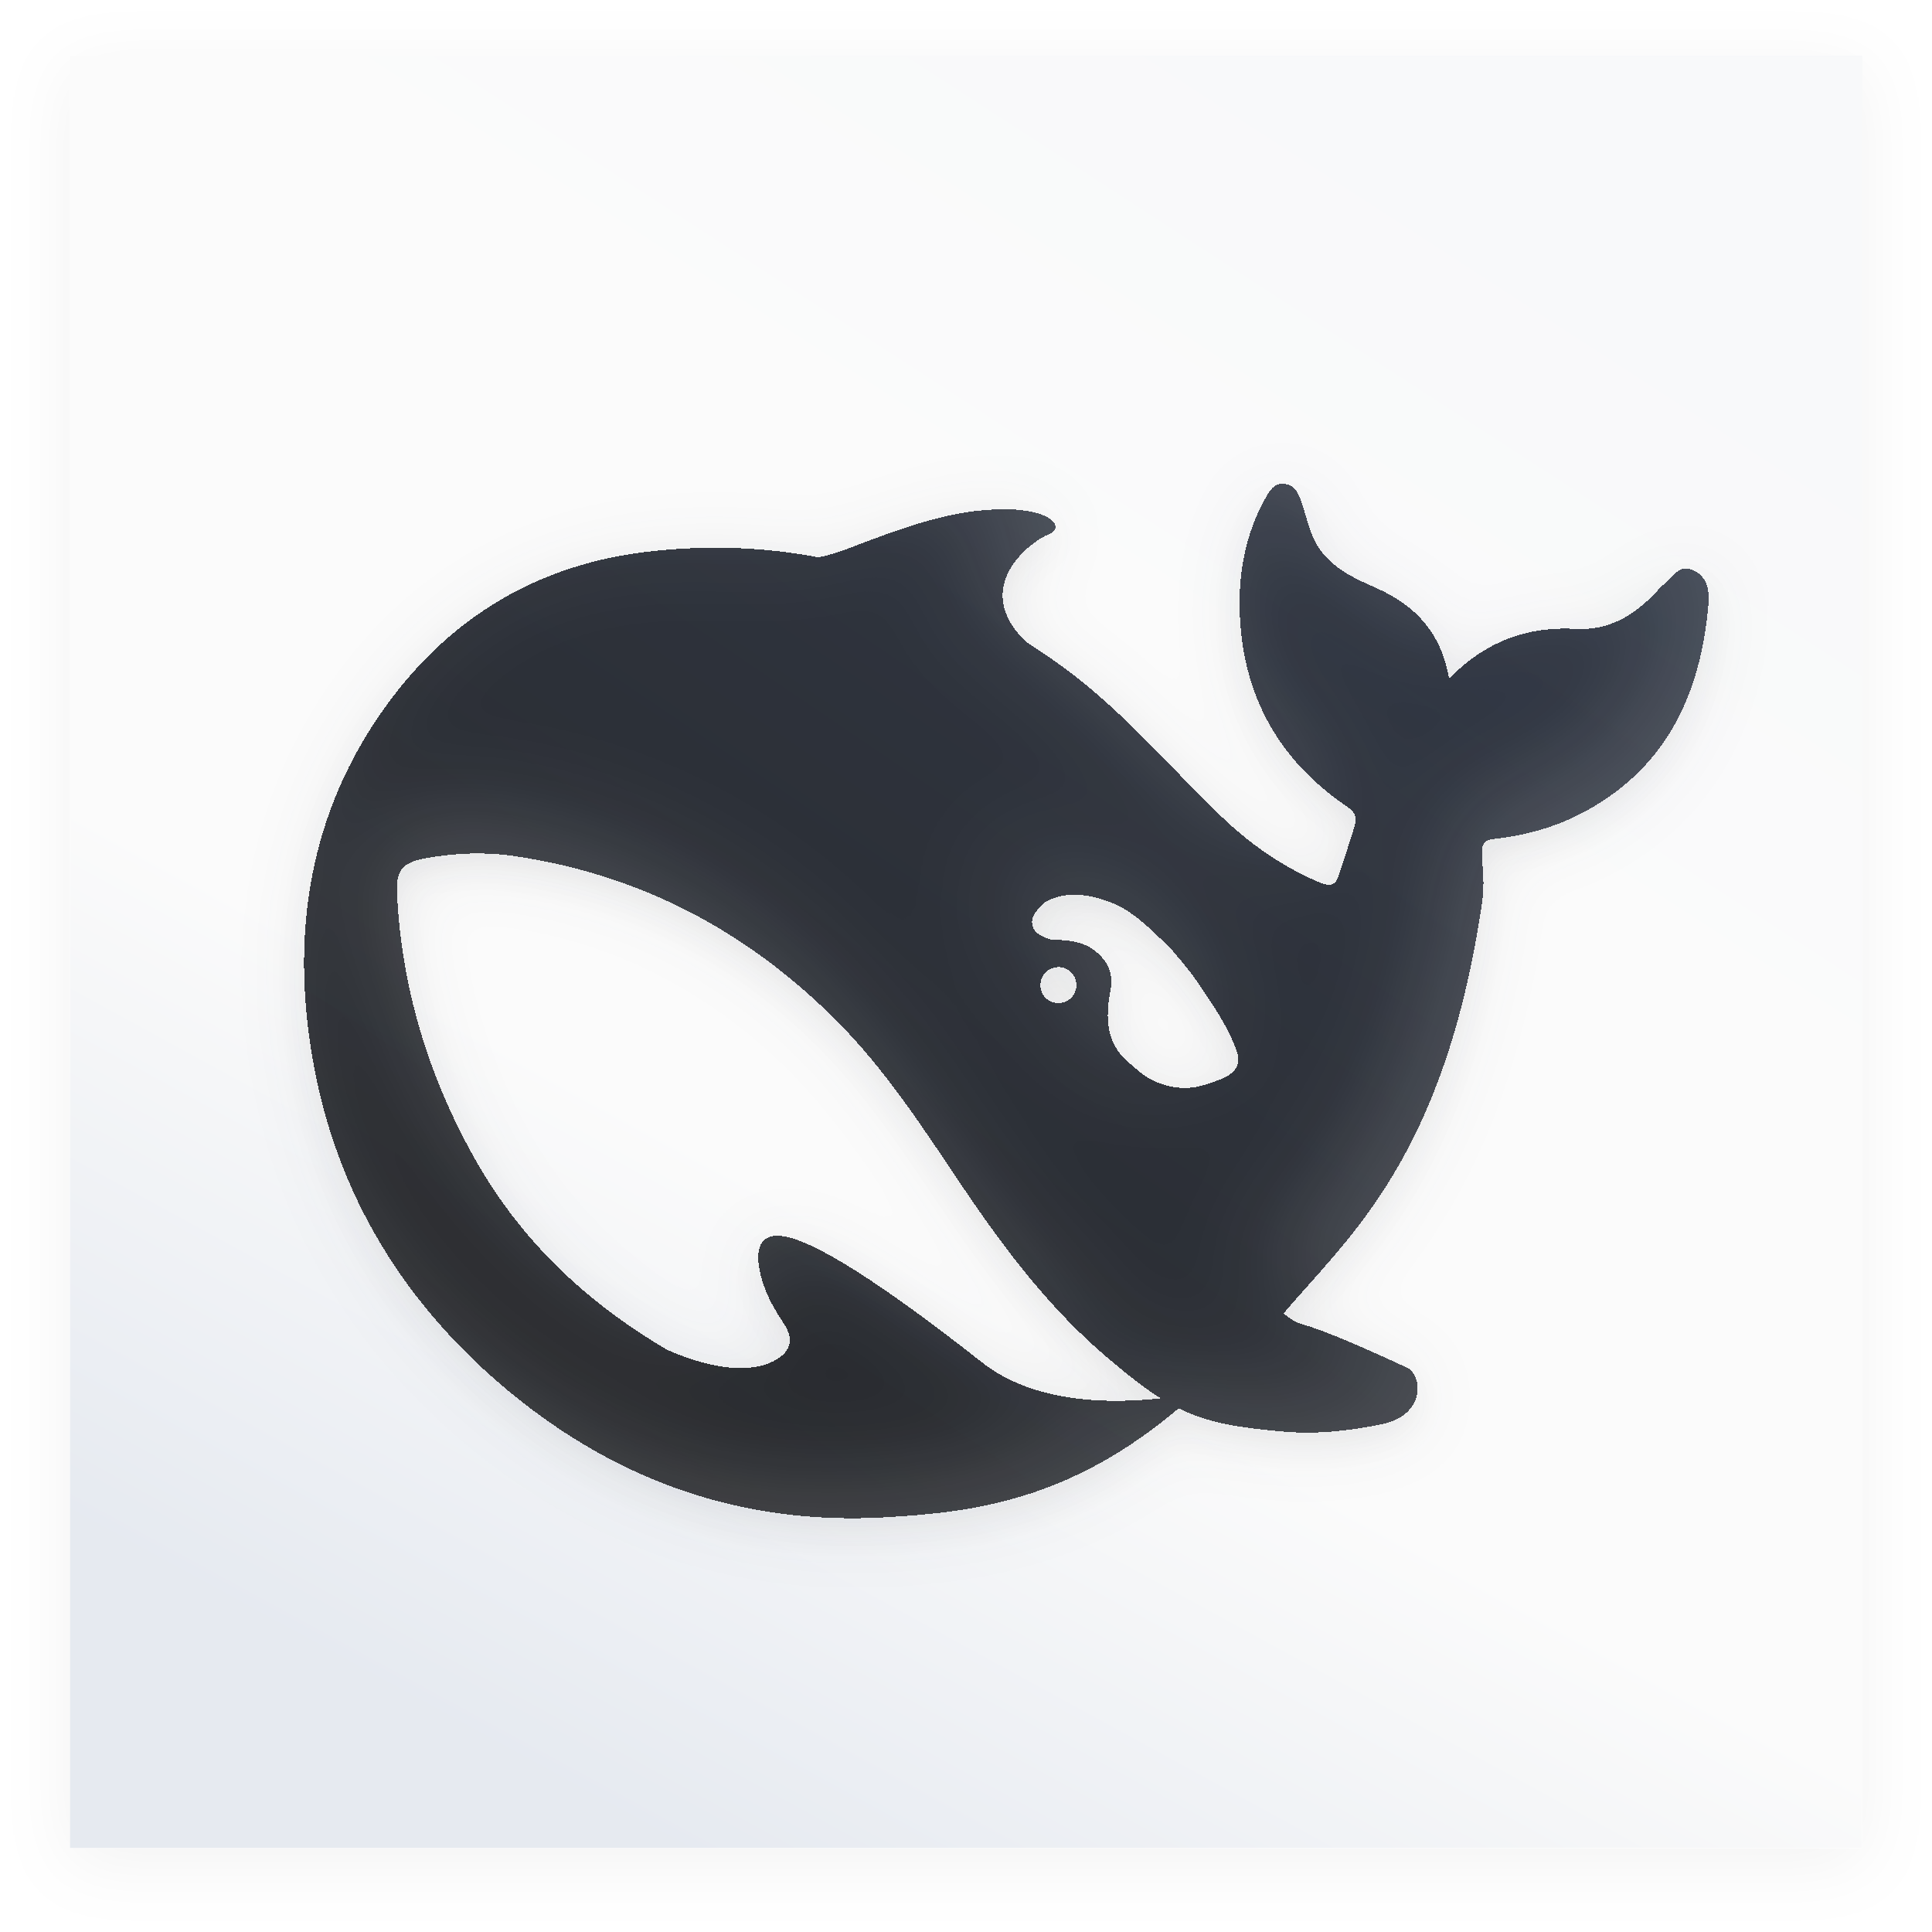
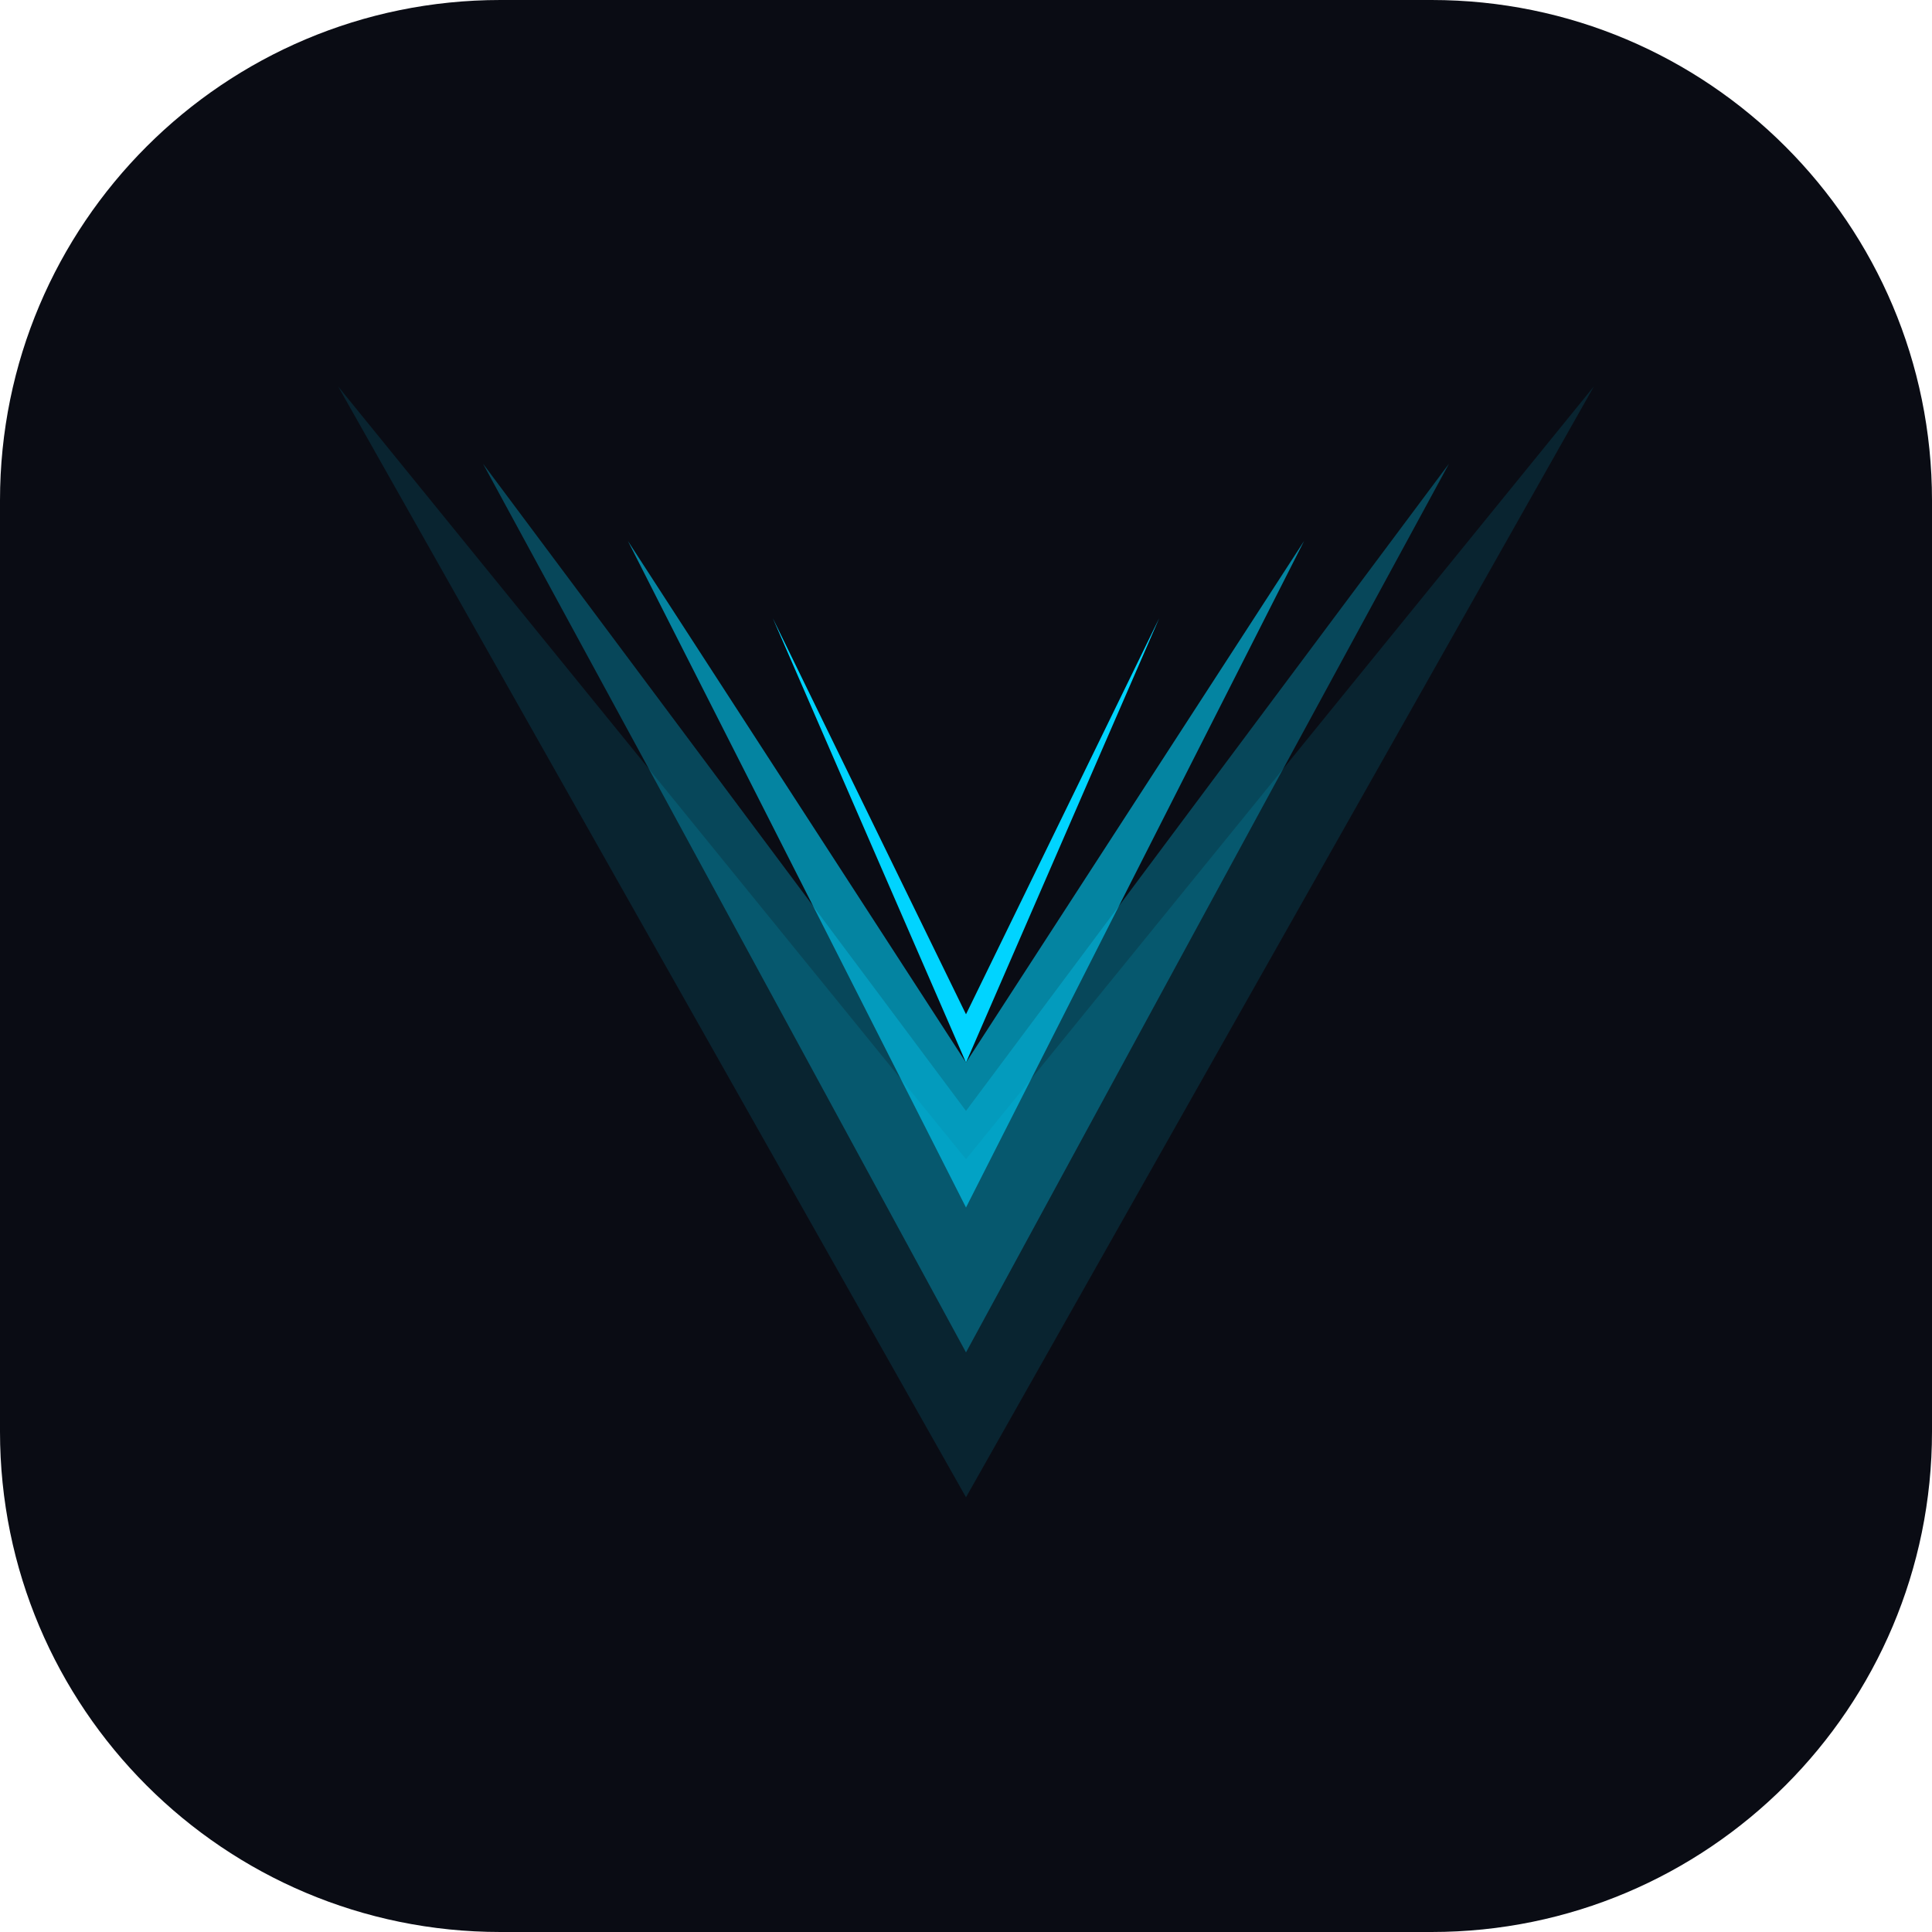
- <svg xmlns="http://www.w3.org/2000/svg" width="1104" height="1104" viewBox="0 0 1104 1104" fill="none">
-   <g filter="url(#filter0_d_1637_371)">
-     <rect width="1024" height="1024" transform="translate(40 32)" fill="#FBFBFB" />
-     <rect width="1024" height="1024" transform="translate(40 32)" fill="url(#paint0_linear_1637_371)" fill-opacity="0.4" />
-     <rect width="1024" height="1024" transform="translate(40 32)" fill="url(#paint1_linear_1637_371)" fill-opacity="0.8" />
-     <g filter="url(#filter1_ddi_1637_371)">
-       <path d="M968.002 326.025C959.5 321.85 955.842 329.804 950.865 333.835C949.162 335.143 947.722 336.834 946.283 338.393C933.859 351.673 919.336 360.407 900.376 359.363C872.649 357.804 848.963 366.525 828.035 387.759C823.586 361.583 808.812 345.951 786.313 335.936C774.536 330.729 762.64 325.51 754.401 314.186C748.645 306.112 747.074 297.127 744.195 288.274C742.36 282.936 740.538 277.465 734.385 276.554C727.718 275.51 725.103 281.112 722.476 285.803C712.006 304.95 707.952 326.039 708.349 347.405C709.26 395.463 729.54 433.742 769.823 460.962C774.404 464.094 775.579 467.212 774.14 471.771C771.394 481.153 768.119 490.257 765.241 499.639C763.406 505.624 760.66 506.933 754.256 504.329C732.154 495.08 713.049 481.417 696.175 464.874C667.524 437.138 641.633 406.536 609.325 382.566C601.733 376.964 594.154 371.758 586.298 366.802C553.33 334.773 590.616 308.464 599.251 305.333C608.282 302.082 602.393 290.877 573.214 291.009C544.048 291.141 517.364 300.906 483.353 313.935C478.389 315.891 473.147 317.318 467.786 318.494C436.917 312.64 404.873 311.332 371.377 315.111C308.332 322.141 257.975 351.964 220.953 402.876C176.471 464.081 166.014 533.624 178.835 606.153C192.302 682.594 231.291 745.887 291.194 795.372C353.328 846.68 424.876 871.813 506.498 866.99C556.076 864.122 611.279 857.489 673.532 804.74C689.23 812.55 705.708 815.681 733.052 818.02C754.111 819.976 774.391 816.976 790.076 813.726C814.674 808.519 812.971 785.726 804.072 781.564C731.995 747.962 747.826 761.638 733.435 750.565C770.06 707.198 825.263 662.139 846.85 516.156C848.553 504.567 847.114 497.273 846.85 487.892C846.718 482.157 848.025 479.95 854.574 479.303C872.623 477.215 890.156 472.273 906.238 463.42C952.938 437.892 971.765 395.965 976.215 345.7C976.875 338.01 976.083 330.069 967.976 326.039L968.002 326.025ZM561.067 778.432C491.222 723.477 457.343 705.374 443.347 706.154C430.263 706.933 432.626 721.918 435.505 731.682C438.515 741.315 442.436 747.962 447.929 756.418C451.718 762.021 454.346 770.345 444.14 776.609C421.641 790.549 382.533 771.918 380.698 771.006C335.174 744.182 297.109 708.757 270.293 660.316C244.389 613.698 229.35 563.685 226.868 510.302C226.208 497.406 230.01 492.847 242.831 490.508C259.704 487.376 277.106 486.729 293.98 489.2C365.264 499.625 425.959 531.523 476.844 582.052C505.878 610.831 527.861 645.213 550.491 678.815C574.561 714.492 600.452 748.49 633.42 776.358C645.066 786.122 654.348 793.548 663.247 799.019C636.431 802.018 591.698 802.666 561.08 778.445L561.067 778.432ZM594.55 562.905C594.55 557.171 599.132 552.625 604.888 552.625C606.195 552.625 607.371 552.876 608.414 553.273C609.853 553.801 611.16 554.581 612.203 555.744C614.038 557.567 615.081 560.17 615.081 562.905C615.081 568.64 610.5 573.185 604.743 573.185C598.987 573.185 594.537 568.627 594.537 562.905H594.55ZM698.539 616.301C691.871 619.037 685.19 621.375 678.787 621.64C668.845 622.155 657.992 618.125 652.103 613.17C642.953 605.479 636.404 601.185 633.658 587.773C632.483 582.039 633.13 573.185 634.186 568.111C636.536 557.171 633.922 550.141 626.212 543.759C619.927 538.553 611.952 537.112 603.185 537.112C599.911 537.112 596.914 535.685 594.682 534.509C591.025 532.686 588.015 528.127 590.893 522.525C591.804 520.701 596.254 516.275 597.297 515.495C609.206 508.716 622.937 510.936 635.625 516.01C647.403 520.833 656.288 529.686 669.109 542.186C682.193 557.289 684.543 561.465 692.003 572.789C697.892 581.642 703.252 590.759 706.909 601.185C709.128 607.699 706.249 613.038 698.539 616.288V616.301Z" fill="url(#paint2_linear_1637_371)" fill-opacity="0.9" shape-rendering="crispEdges" />
+ <svg xmlns="http://www.w3.org/2000/svg" width="1024" height="1024" viewBox="0 0 1024 1024" fill="none">
+   <rect x="0" y="0" width="1024" height="1024" rx="265.225" fill="#0a0c14" />
+   <g id="tray-glyph">
+     <g transform="translate(0 0) scale(5.12)">
+       <path d="M35 40L100 155L165 40L100 120Z" fill="#00d4ff" fill-opacity="0.12" />
+       <path d="M50 48L100 140L150 48L100 115Z" fill="#00d4ff" fill-opacity="0.3" />
+       <path d="M65 56L100 125L135 56L100 110Z" fill="#00d4ff" fill-opacity="0.6" />
+       <path d="M80 64L100 110L120 64L100 105Z" fill="#00d4ff" fill-opacity="1" />
    </g>
  </g>
-   <defs>
-     <filter id="filter0_d_1637_371" x="-8" y="-16" width="1120" height="1120" filterUnits="userSpaceOnUse" color-interpolation-filters="sRGB">
-       <feFlood flood-opacity="0" result="BackgroundImageFix" />
-       <feColorMatrix in="SourceAlpha" type="matrix" values="0 0 0 0 0 0 0 0 0 0 0 0 0 0 0 0 0 0 127 0" result="hardAlpha" />
-       <feOffset dy="8" />
-       <feGaussianBlur stdDeviation="20" />
-       <feComposite in2="hardAlpha" operator="out" />
-       <feColorMatrix type="matrix" values="0 0 0 0 0 0 0 0 0 0 0 0 0 0 0 0 0 0 0.05 0" />
-       <feBlend mode="normal" in2="BackgroundImageFix" result="effect1_dropShadow_1637_371" />
-       <feBlend mode="normal" in="BackgroundImageFix" in2="effect1_dropShadow_1637_371" result="BackgroundImageFix" />
-       <feBlend mode="normal" in="SourceGraphic" in2="BackgroundImageFix" result="shape" />
-     </filter>
-     <filter id="filter1_ddi_1637_371" x="133.744" y="240.427" width="882.652" height="671.147" filterUnits="userSpaceOnUse" color-interpolation-filters="sRGB">
-       <feFlood flood-opacity="0" result="BackgroundImageFix" />
-       <feColorMatrix in="SourceAlpha" type="matrix" values="0 0 0 0 0 0 0 0 0 0 0 0 0 0 0 0 0 0 127 0" result="hardAlpha" />
-       <feOffset dy="4" />
-       <feGaussianBlur stdDeviation="20" />
-       <feComposite in2="hardAlpha" operator="out" />
-       <feColorMatrix type="matrix" values="0 0 0 0 0.176 0 0 0 0 0.192 0 0 0 0 0.231 0 0 0 0.08 0" />
-       <feBlend mode="normal" in2="BackgroundImageFix" result="effect1_dropShadow_1637_371" />
-       <feColorMatrix in="SourceAlpha" type="matrix" values="0 0 0 0 0 0 0 0 0 0 0 0 0 0 0 0 0 0 127 0" result="hardAlpha" />
-       <feOffset dy="8" />
-       <feGaussianBlur stdDeviation="8" />
-       <feComposite in2="hardAlpha" operator="out" />
-       <feColorMatrix type="matrix" values="0 0 0 0 0.173 0 0 0 0 0.188 0 0 0 0 0.224 0 0 0 0.04 0" />
-       <feBlend mode="normal" in2="effect1_dropShadow_1637_371" result="effect2_dropShadow_1637_371" />
-       <feBlend mode="normal" in="SourceGraphic" in2="BackgroundImageFix" result="shape" />
-       <feColorMatrix in="SourceAlpha" type="matrix" values="0 0 0 0 0 0 0 0 0 0 0 0 0 0 0 0 0 0 127 0" result="hardAlpha" />
-       <feOffset dx="-16" dy="-20" />
-       <feGaussianBlur stdDeviation="30" />
-       <feComposite in2="hardAlpha" operator="arithmetic" k2="-1" k3="1" />
-       <feColorMatrix type="matrix" values="0 0 0 0 1 0 0 0 0 1 0 0 0 0 1 0 0 0 0.15 0" />
-       <feBlend mode="normal" in2="shape" result="effect3_innerShadow_1637_371" />
-       <feBlend mode="normal" in="effect3_innerShadow_1637_371" in2="effect2_dropShadow_1637_371" result="effect3_innerShadow_1637_371" />
-     </filter>
-     <linearGradient id="paint0_linear_1637_371" x1="973.58" y1="1.59609e-05" x2="378.123" y2="917.86" gradientUnits="userSpaceOnUse">
-       <stop offset="0.142" stop-color="#D4DBE9" />
-       <stop offset="0.486" stop-color="#FBFBFB" />
-     </linearGradient>
-     <linearGradient id="paint1_linear_1637_371" x1="603.371" y1="445.063" x2="239.356" y2="1111.41" gradientUnits="userSpaceOnUse">
-       <stop offset="0.363" stop-color="#FBFBFB" />
-       <stop offset="0.83" stop-color="#E1E6EE" />
-     </linearGradient>
-     <linearGradient id="paint2_linear_1637_371" x1="849.855" y1="39.085" x2="331.636" y2="802.645" gradientUnits="userSpaceOnUse">
-       <stop offset="0.086" stop-color="#1C2434" />
-       <stop offset="1" stop-color="#0F1115" />
-     </linearGradient>
-   </defs>
</svg>
